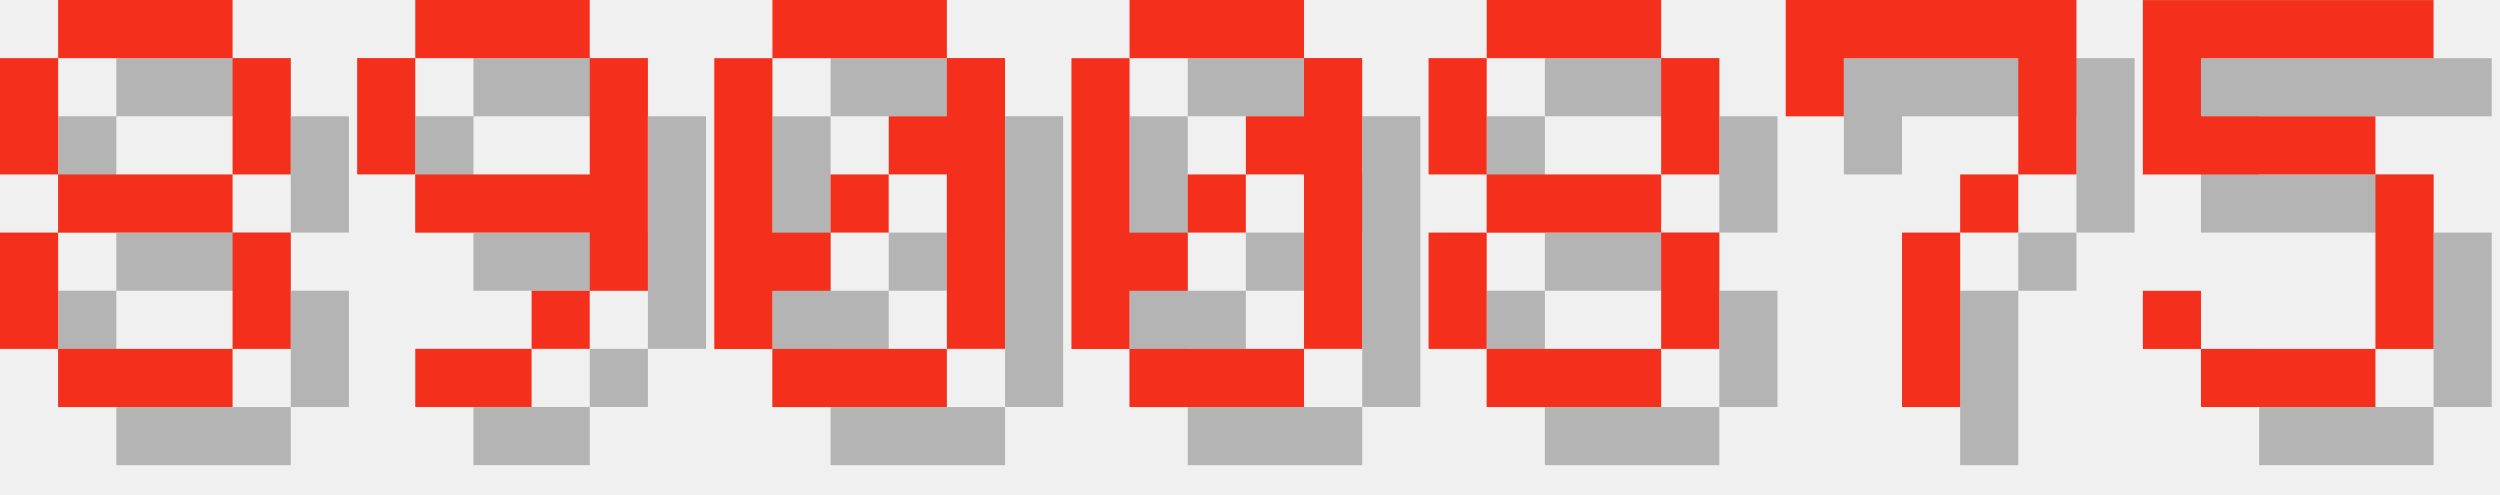
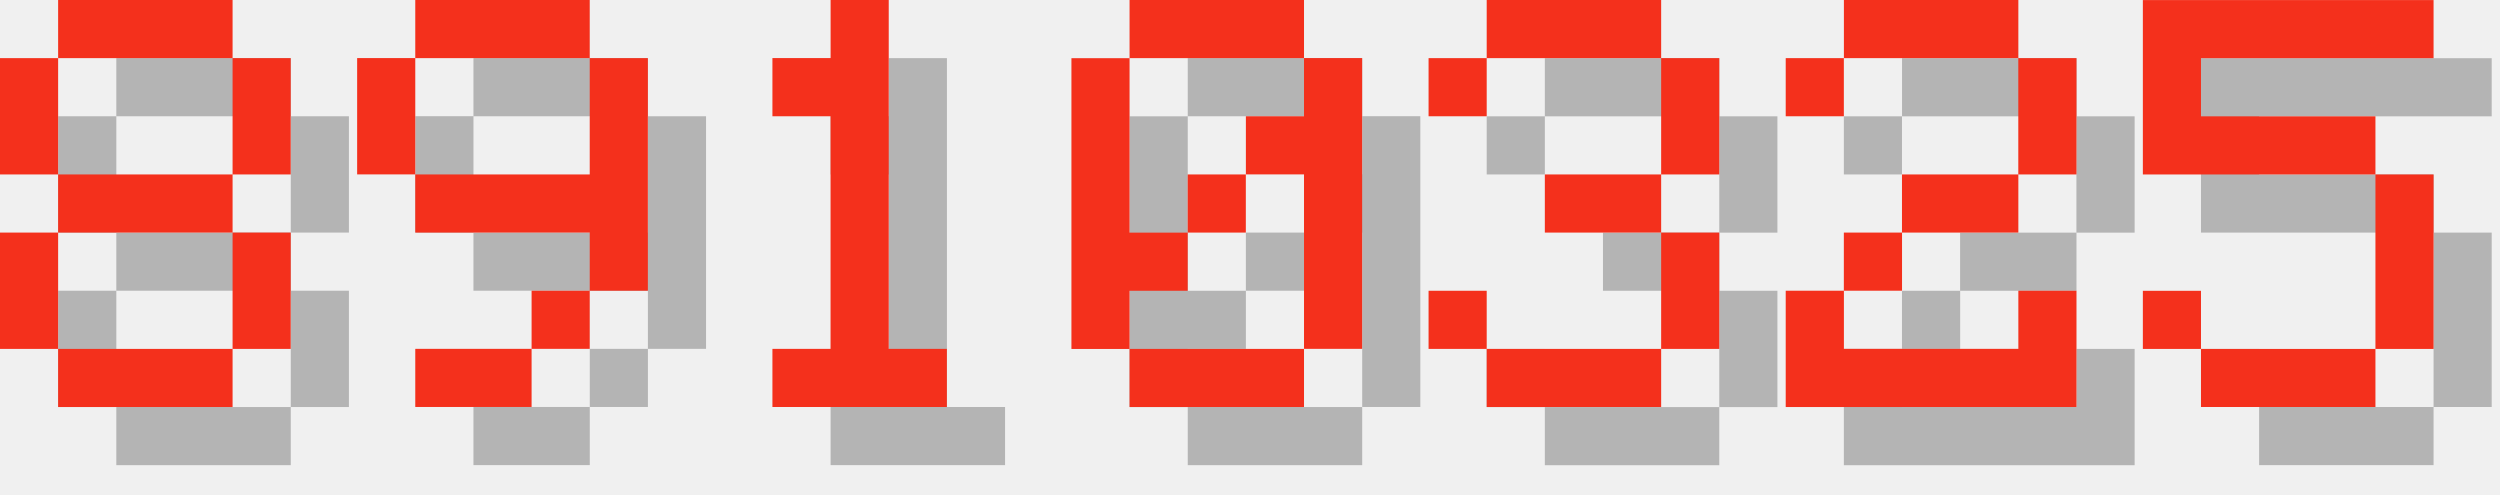
<svg xmlns="http://www.w3.org/2000/svg" version="1.1" width="182.0" height="36">
  <style>
        .text-foreground {
            fill: #F4301C;
        }
        .text-shadow {
            fill: #000000;
            fill-opacity: 0.25;
        }
    </style>
  <g class="digit" id="digit_8" transform="translate(0.0, 0), scale(4)">
    <path id="digit_8_shadow" class="text-shadow" d="m2.117 1.058v1.058h3.175v-1.058h-3.175zm3.175 1.058v2.117h1.058v-2.117h-1.058zm0 2.117h-3.175v1.058h3.175v-1.058zm0 1.058v2.117h1.058v-2.117h-1.058zm0 2.117h-3.175v1.058h3.175v-1.058zm-3.175 0v-2.117h-1.058v2.117h1.058zm0-3.175v-2.117h-1.058v2.117h1.058z" fill-opacity=".5" style="paint-order:stroke fill markers" />
    <path id="digit_8_fg" class="text-foreground" d="m1.058 0v1.058h3.175v-1.058h-3.175zm3.175 1.058v2.117h1.058v-2.117h-1.058zm0 2.117h-3.175v1.058h3.175v-1.058zm0 1.058v2.117h1.058v-2.117h-1.058zm0 2.117h-3.175v1.058h3.175v-1.058zm-3.175 0v-2.117h-1.058v2.117h1.058zm0-3.175v-2.117h-1.058v2.117h1.058z" fill="#fff" style="paint-order:stroke fill markers" />
  </g>
  <g class="digit" id="digit_9" transform="translate(26.0, 0), scale(4)">
    <path id="digit_9_shadow" class="text-shadow" d="m2.117 1.058v1.058h3.175v-1.058h-3.175zm3.175 1.058v2.117h-3.175v1.058h3.175v1.058h1.058v-4.233h-1.058zm0 4.233h-1.058v1.058h1.058v-1.058zm-1.058 1.058h-2.117v1.058h2.117v-1.058zm-2.117-3.175v-2.117h-1.058v2.117h1.058z" fill-opacity=".5" style="paint-order:stroke fill markers" />
    <path id="digit_9_fg" class="text-foreground" d="m1.058 0v1.058h3.175v-1.058h-3.175zm3.175 1.058v2.117h-3.175v1.058h3.175v1.058h1.058v-4.233h-1.058zm0 4.233h-1.058v1.058h1.058v-1.058zm-1.058 1.058h-2.117v1.058h2.117v-1.058zm-2.117-3.175v-2.117h-1.058v2.117h1.058z" fill="#fff" style="paint-order:stroke fill markers" />
  </g>
-   <g class="digit" id="digit_0" transform="translate(52.0, 0), scale(4)">
-     <path id="digit_0_shadow" class="text-shadow" d="m2.117 1.058v1.058h3.175v-1.058h-3.175zm3.175 1.058v1.058h-1.058v1.058h1.058v3.175h1.058v-5.292h-1.058zm0 5.292h-3.175v1.058h3.175v-1.058zm-3.175 0v-1.058h1.058v-1.058h-1.058v-3.175h-1.058v5.292h1.058zm1.058-2.117h1.058v-1.058h-1.058v1.058z" fill-opacity=".5" style="paint-order:stroke fill markers" />
-     <path id="digit_0_fg" class="text-foreground" d="m1.058 0v1.058h3.175v-1.058h-3.175zm3.175 1.058v1.058h-1.058v1.058h1.058v3.175h1.058v-5.292h-1.058zm0 5.292h-3.175v1.058h3.175v-1.058zm-3.175 0v-1.058h1.058v-1.058h-1.058v-3.175h-1.058v5.292h1.058zm1.058-2.117h1.058v-1.058h-1.058v1.058z" fill="#fff" style="paint-order:stroke fill markers" />
+   <g class="digit" id="digit_1" transform="translate(52.0, 0), scale(4)">
+     <path id="digit_1_shadow" class="text-shadow" d="m2.117 2.117v1.058h1.058v4.233h-1.058v1.058h3.175v-1.058h-1.058v-6.35h-1.058v1.058h-1.058z" fill-opacity=".5" style="paint-order:stroke fill markers" />
+     <path id="digit_1_fg" class="text-foreground" d="m1.058 1.058v1.058h1.058v4.233h-1.058v1.058h3.175v-1.058h-1.058v-6.35h-1.058v1.058h-1.058z" fill="#fff" style="paint-order:stroke fill markers" />
  </g>
  <g class="digit" id="digit_0" transform="translate(78.0, 0), scale(4)">
    <path id="digit_0_shadow" class="text-shadow" d="m2.117 1.058v1.058h3.175v-1.058h-3.175zm3.175 1.058v1.058h-1.058v1.058h1.058v3.175h1.058v-5.292h-1.058zm0 5.292h-3.175v1.058h3.175v-1.058zm-3.175 0v-1.058h1.058v-1.058h-1.058v-3.175h-1.058v5.292h1.058zm1.058-2.117h1.058v-1.058h-1.058v1.058z" fill-opacity=".5" style="paint-order:stroke fill markers" />
    <path id="digit_0_fg" class="text-foreground" d="m1.058 0v1.058h3.175v-1.058h-3.175zm3.175 1.058v1.058h-1.058v1.058h1.058v3.175h1.058v-5.292h-1.058zm0 5.292h-3.175v1.058h3.175v-1.058zm-3.175 0v-1.058h1.058v-1.058h-1.058v-3.175h-1.058v5.292h1.058zm1.058-2.117h1.058v-1.058h-1.058v1.058z" fill="#fff" style="paint-order:stroke fill markers" />
  </g>
-   <g class="digit" id="digit_8" transform="translate(104.0, 0), scale(4)">
-     <path id="digit_8_shadow" class="text-shadow" d="m2.117 1.058v1.058h3.175v-1.058h-3.175zm3.175 1.058v2.117h1.058v-2.117h-1.058zm0 2.117h-3.175v1.058h3.175v-1.058zm0 1.058v2.117h1.058v-2.117h-1.058zm0 2.117h-3.175v1.058h3.175v-1.058zm-3.175 0v-2.117h-1.058v2.117h1.058zm0-3.175v-2.117h-1.058v2.117h1.058z" fill-opacity=".5" style="paint-order:stroke fill markers" />
-     <path id="digit_8_fg" class="text-foreground" d="m1.058 0v1.058h3.175v-1.058h-3.175zm3.175 1.058v2.117h1.058v-2.117h-1.058zm0 2.117h-3.175v1.058h3.175v-1.058zm0 1.058v2.117h1.058v-2.117h-1.058zm0 2.117h-3.175v1.058h3.175v-1.058zm-3.175 0v-2.117h-1.058v2.117h1.058zm0-3.175v-2.117h-1.058v2.117h1.058z" fill="#fff" style="paint-order:stroke fill markers" />
+   <g class="digit" id="digit_3" transform="translate(104.0, 0), scale(4)">
+     <path id="digit_3_shadow" class="text-shadow" d="m1.058 2.117v1.058h1.058v-1.058h3.175v2.117h-2.117v1.058h2.117v2.117h-3.175v-1.058h-1.058v1.058h1.058v1.058h3.175v-1.058h1.058v-2.117h-1.058v-1.058h1.058v-2.117h-1.058v-1.058h-3.175v1.058h-1.058z" fill-opacity=".5" style="paint-order:stroke fill markers" />
+     <path id="digit_3_fg" class="text-foreground" d="m0 1.058v1.058h1.058v-1.058h3.175v2.117h-2.117v1.058h2.117v2.117h-3.175v-1.058h-1.058v1.058h1.058v1.058h3.175v-1.058h1.058v-2.117h-1.058v-1.058h1.058v-2.117h-1.058v-1.058h-3.175v1.058h-1.058z" fill="#fff" style="paint-order:stroke fill markers" />
  </g>
-   <g class="digit" id="digit_7" transform="translate(130.0, 0), scale(4)">
-     <path id="digit_7_shadow" class="text-shadow" d="m1.058 1.058 2e-6 2.117h1.058v-1.058h3.175v1.058l2e-7 1.058h-1.058v1.058h-1.058l4e-7 3.175 1.058 1e-7v-3.175h1.058v-1.058h1.058l5e-7 -1.058v-2.117z" fill-opacity=".5" style="paint-order:stroke fill markers" />
-     <path id="digit_7_fg" class="text-foreground" d="m0 0 2e-6 2.117h1.058v-1.058h3.175v1.058l2e-7 1.058h-1.058v1.058h-1.058l4e-7 3.175 1.058 1e-7v-3.175h1.058v-1.058h1.058l5e-7 -1.058v-2.117z" fill="#fff" style="paint-order:stroke fill markers" />
+   <g class="digit" id="digit_2" transform="translate(130.0, 0), scale(4)">
+     <path id="digit_2_shadow" class="text-shadow" d="m1.058 2.117v1.058h1.058v-1.058h3.175v2.117h-2.117v1.058h-1.058v1.058h-1.058v2.117h5.292v-2.117h-1.058v1.058h-3.175v-1.058h1.058v-1.058h2.117v-1.058h1.058v-2.117h-1.058v-1.058h-3.175v1.058h-1.058z" fill-opacity=".5" style="paint-order:stroke fill markers" />
+     <path id="digit_2_fg" class="text-foreground" d="m0 1.058v1.058h1.058v-1.058h3.175v2.117h-2.117v1.058h-1.058v1.058h-1.058v2.117h5.292v-2.117h-1.058v1.058h-3.175v-1.058h1.058v-1.058h2.117v-1.058h1.058v-2.117h-1.058v-1.058h-3.175v1.058h-1.058z" fill="#fff" style="paint-order:stroke fill markers" />
  </g>
  <g class="digit" id="digit_5" transform="translate(156.0, 0), scale(4)">
    <path id="digit_5_shadow" class="text-shadow" d="m1.058 1.058v3.175h4.233v3.175h-3.175v-1.058h-1.058v1.058h1.058v1.058h3.175v-1.058h1.058v-3.175h-1.058v-1.058h-3.175v-1.058h4.233v-1.058h-5.292z" fill-opacity=".5" style="paint-order:stroke fill markers" />
    <path id="digit_5_fg" class="text-foreground" d="m0 0v3.175h4.233v3.175h-3.175v-1.058h-1.058v1.058h1.058v1.058h3.175v-1.058h1.058v-3.175h-1.058v-1.058h-3.175v-1.058h4.233v-1.058h-5.292z" fill="#fff" style="paint-order:stroke fill markers" />
  </g>
</svg>
